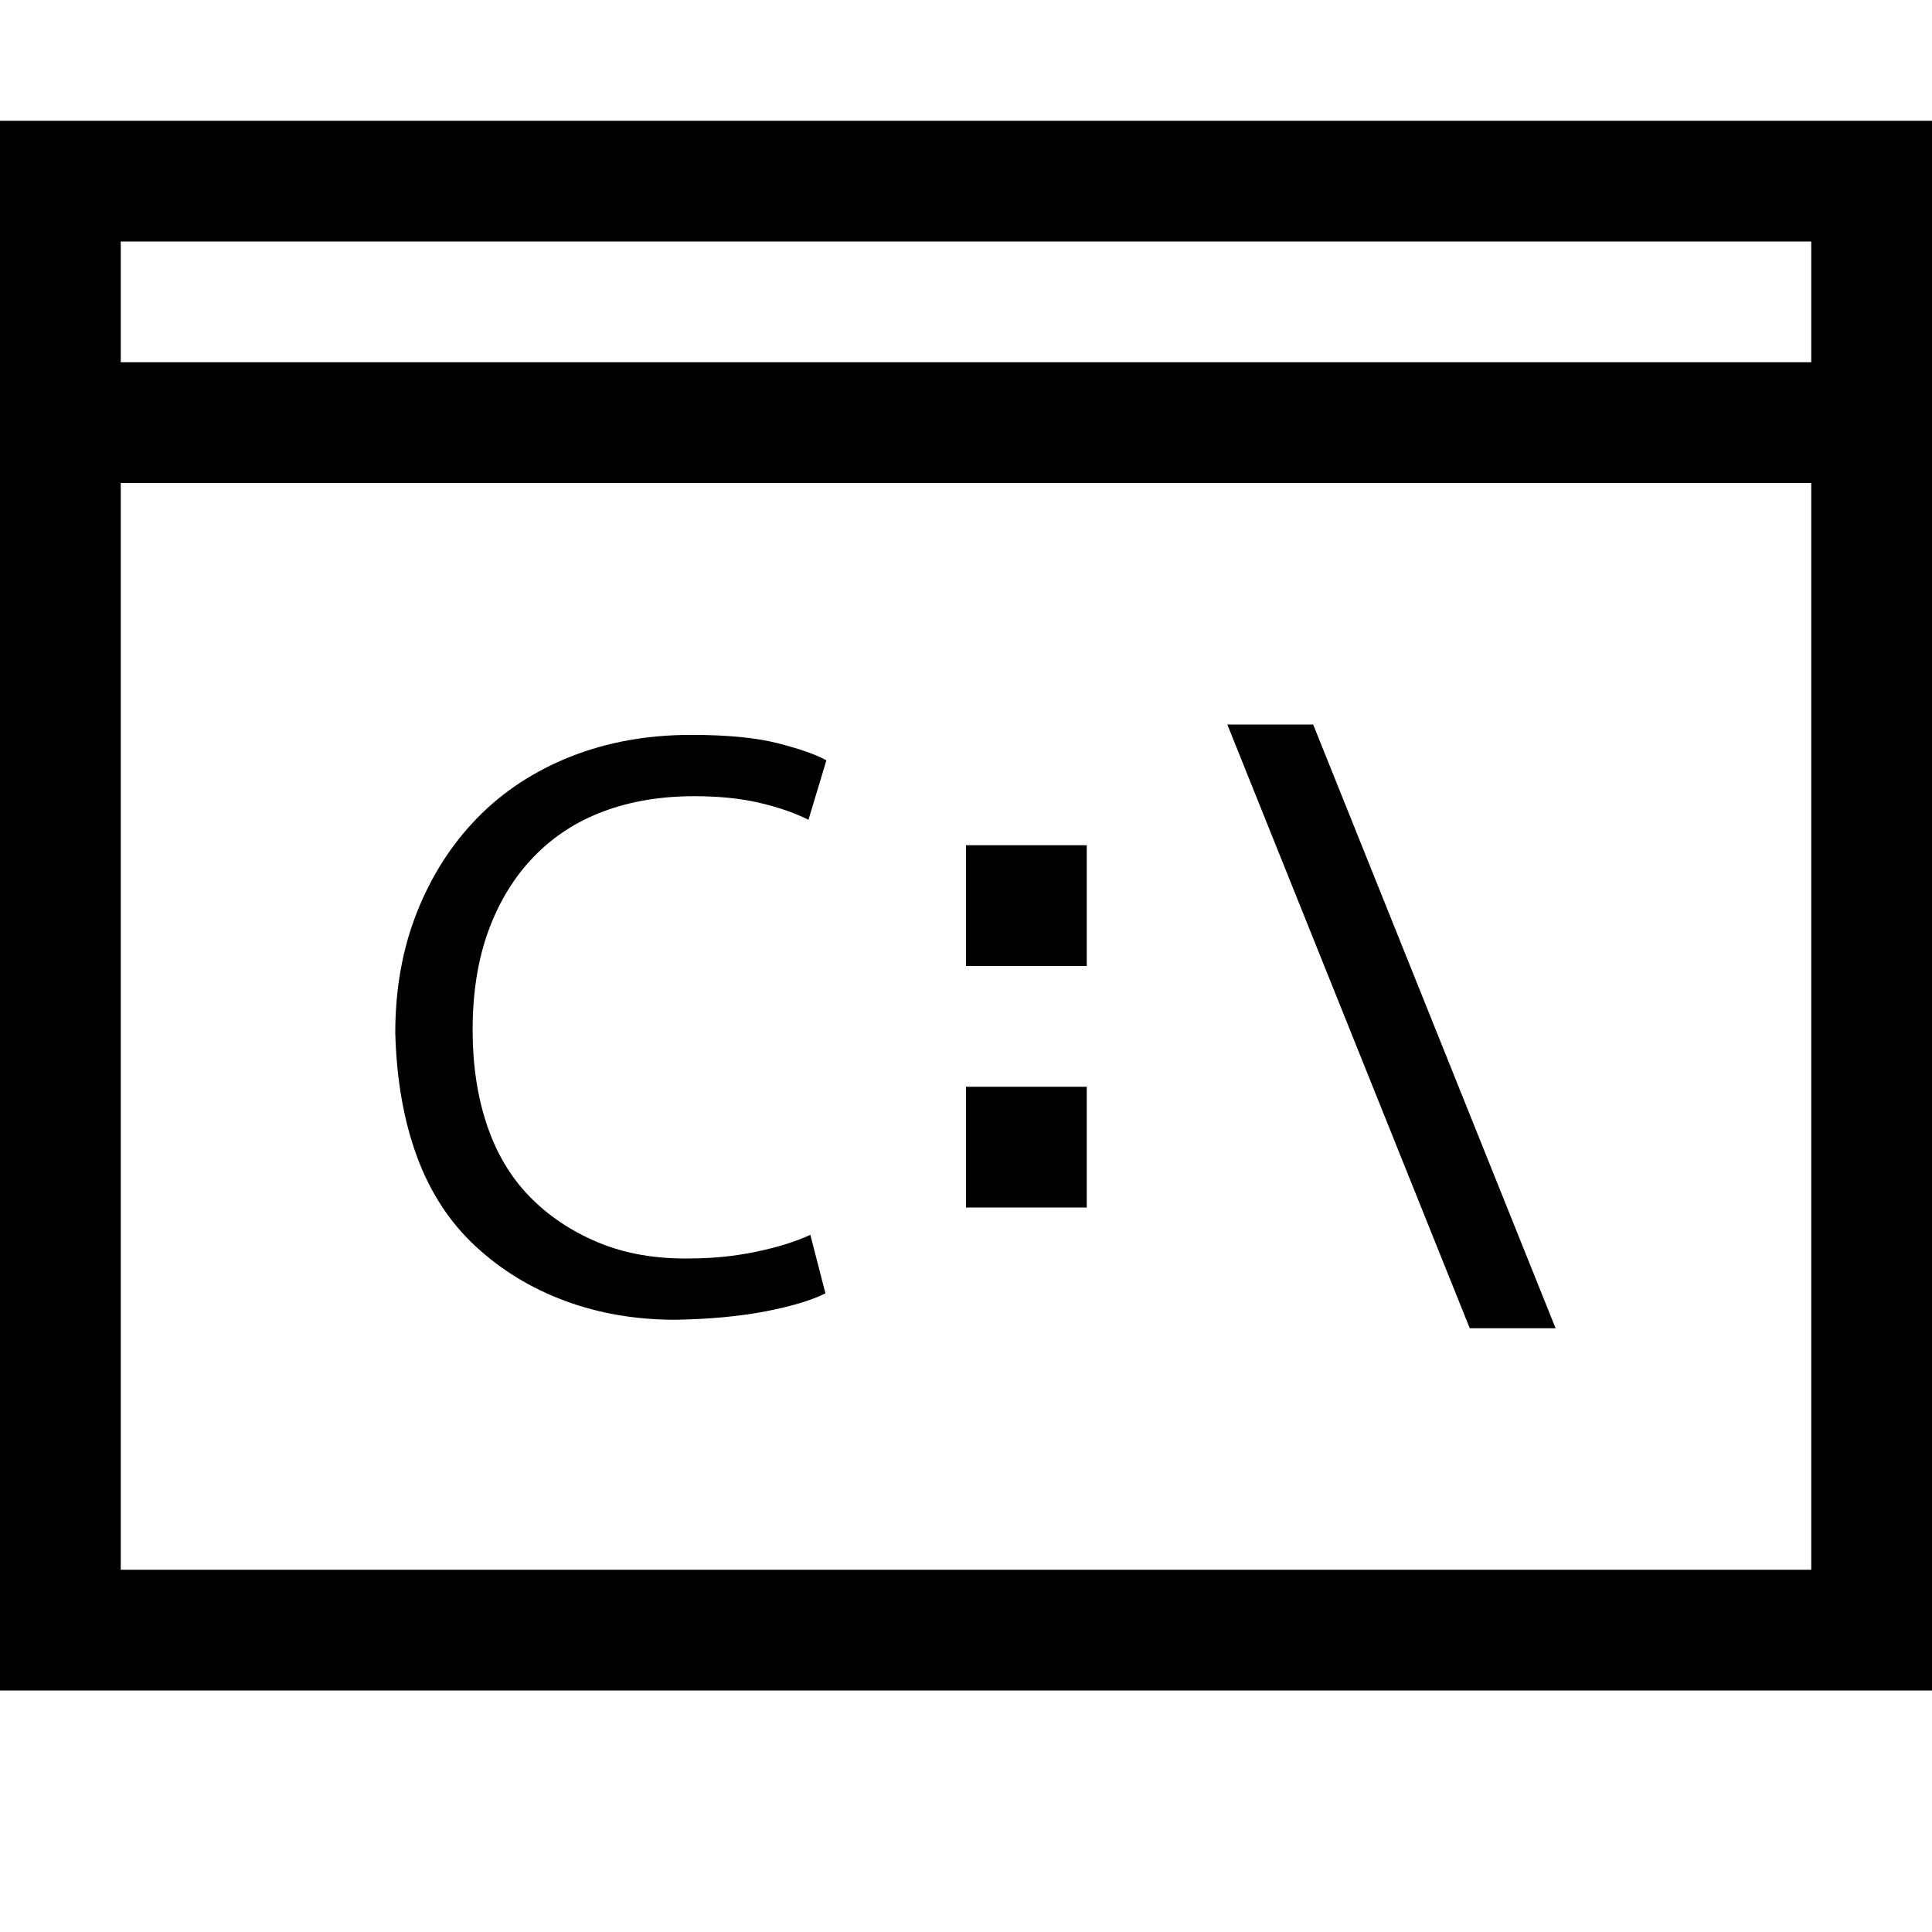
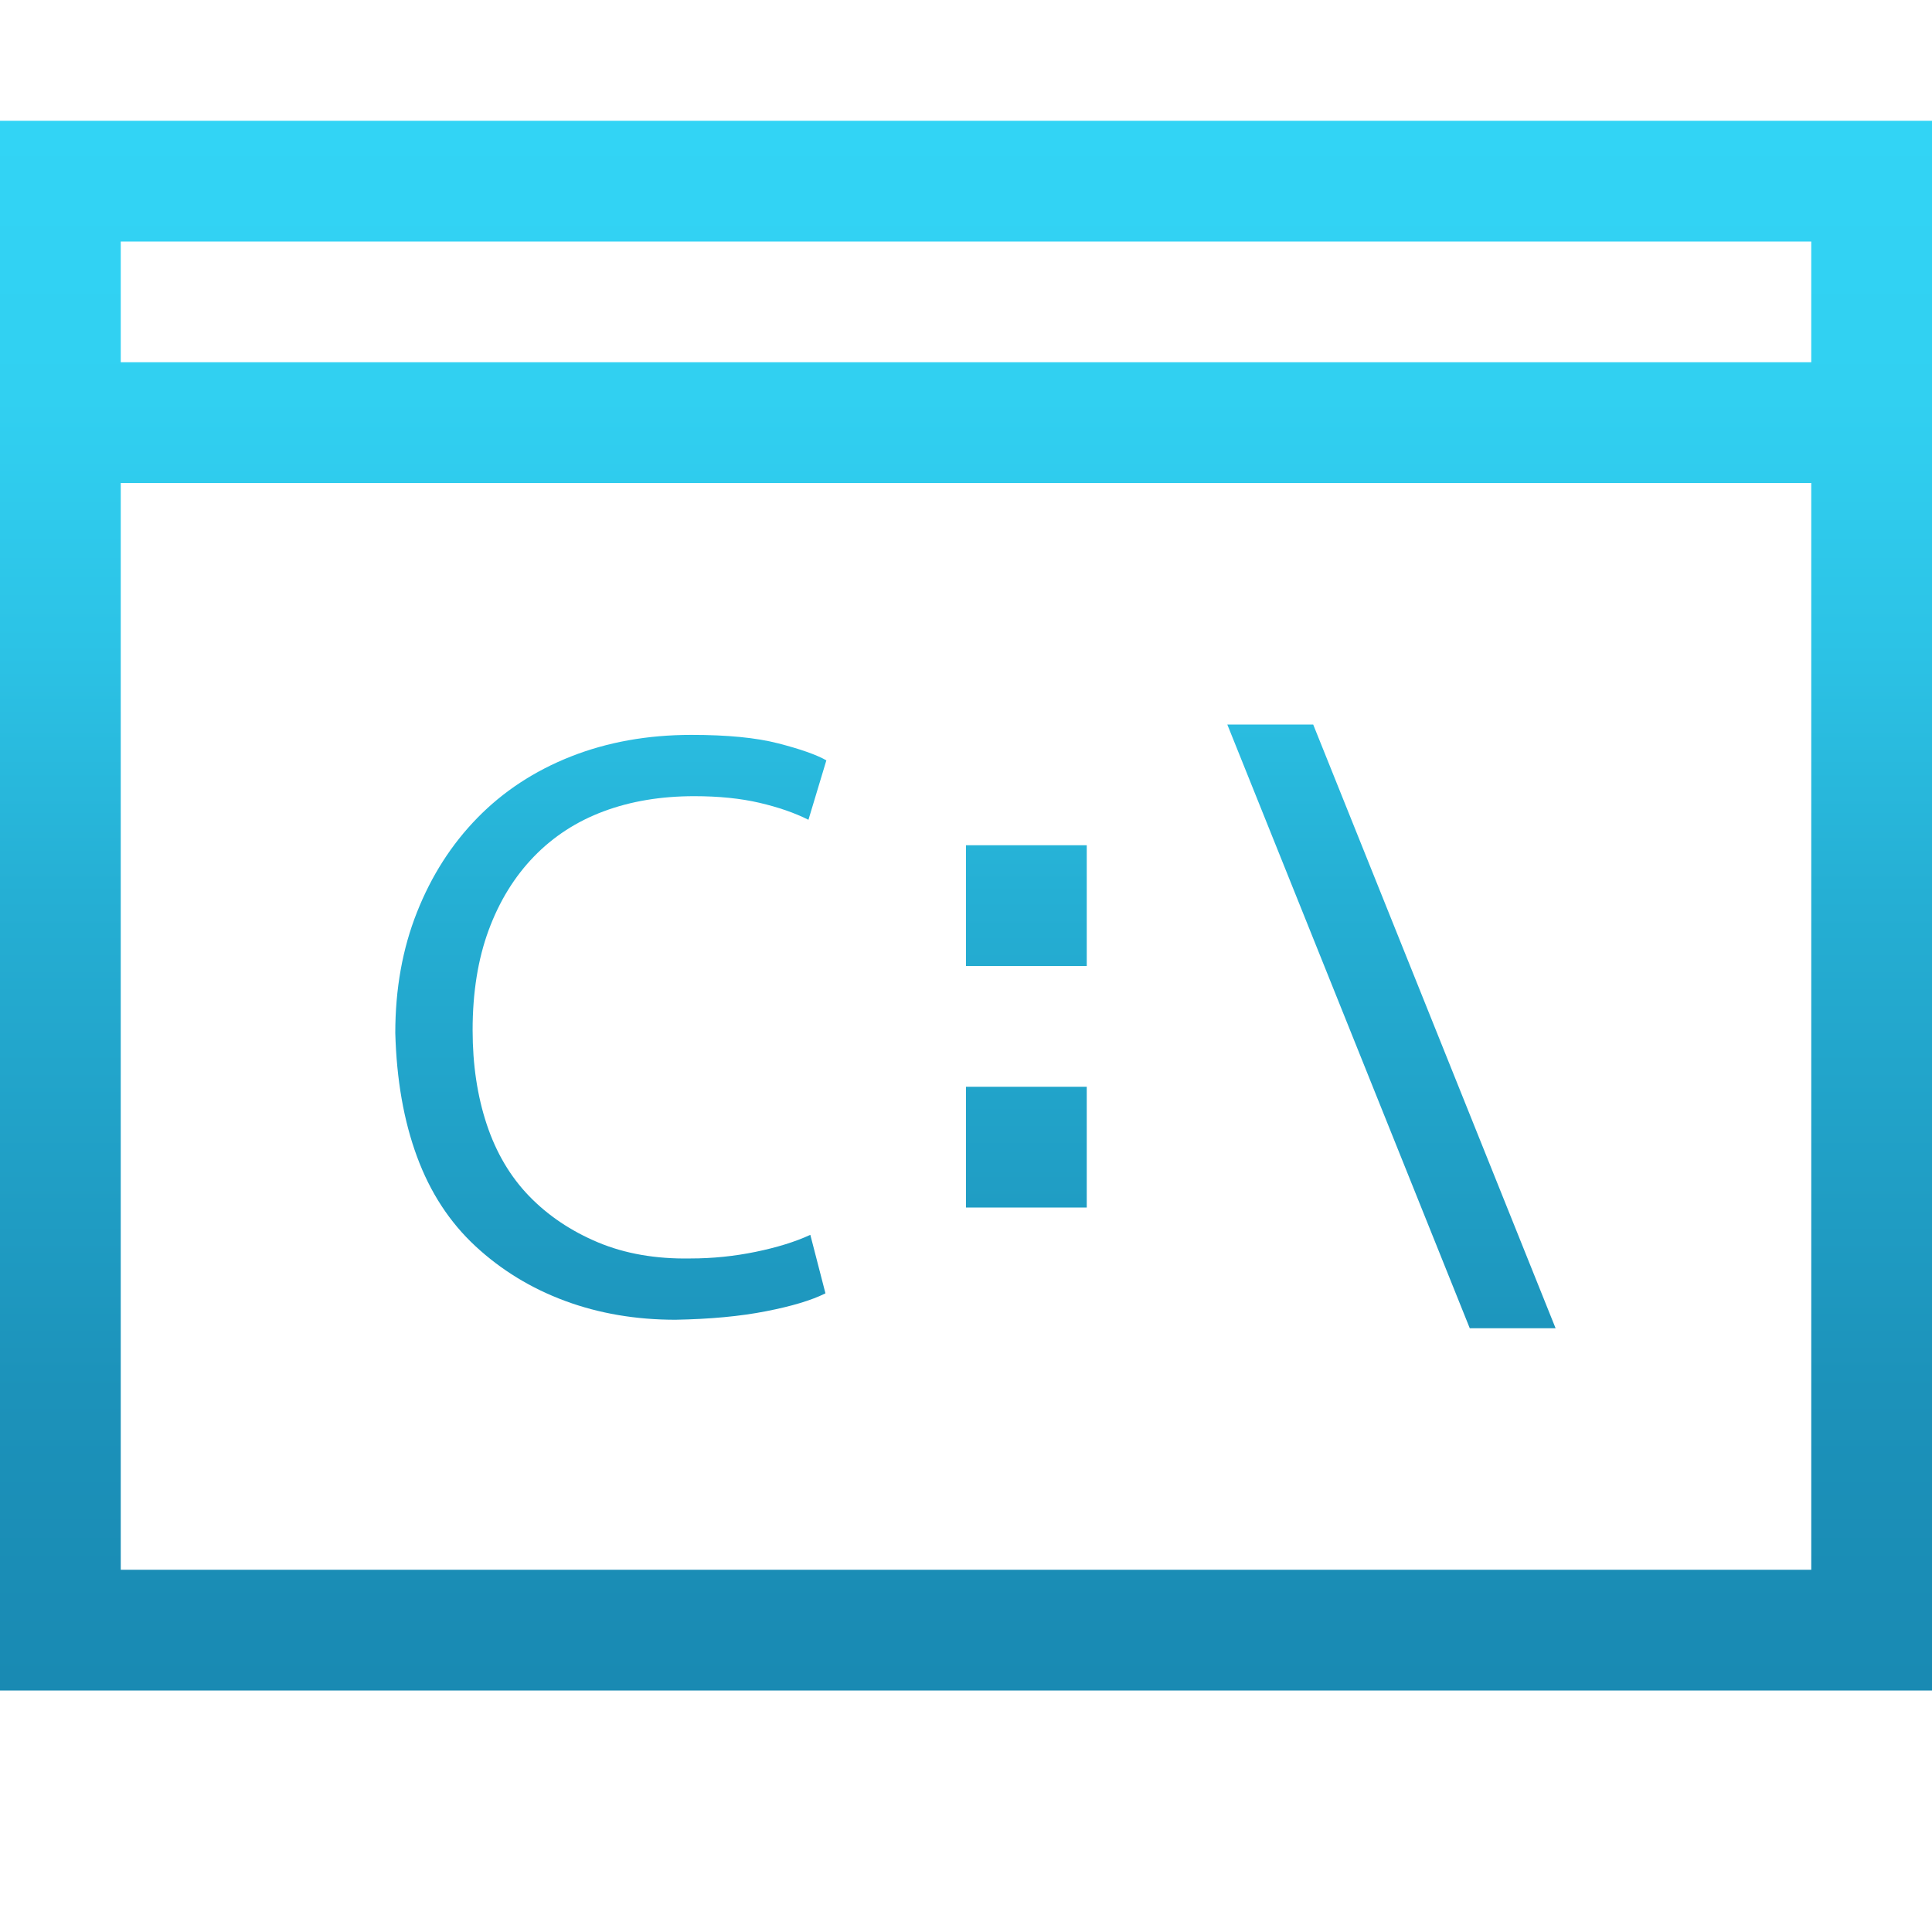
- <svg xmlns="http://www.w3.org/2000/svg" viewBox="0 0 2048 2048">
-   <path d="M2048 128v1664H0V128h2048zM128 256v128h1792V256H128zm1792 1408V512H128v1152h1792zm-528-896l257 640h-91l-257-640h91zm-656 76q-53 0-96 16t-74 48-48 78-17 106q0 55 15 100t45 76 73 49 98 17q35 0 69-7t58-18l16 62q-22 11-63 19t-96 9q-63 0-117-20t-95-58-62-95-23-131q0-70 23-128t64-100 99-65 128-23q57 0 92 9t51 18l-19 63q-22-11-52-18t-69-7zm288 52h128v128h-128V896zm0 256h128v128h-128v-128z" />
+ <svg xmlns="http://www.w3.org/2000/svg" width="40" height="40" viewBox="0 0 40 40" fill="none">
+   <path d="M40 2.5V35H0V2.5H40ZM2.5 5V7.5H37.5V5H2.5ZM37.5 32.5V10H2.5V32.5H37.5ZM27.188 15L32.207 27.5H30.43L25.41 15H27.188ZM14.375 16.484C13.685 16.484 13.06 16.588 12.5 16.797C11.94 17.005 11.458 17.318 11.055 17.734C10.651 18.151 10.338 18.659 10.117 19.258C9.896 19.857 9.785 20.547 9.785 21.328C9.785 22.044 9.883 22.695 10.078 23.281C10.273 23.867 10.566 24.362 10.957 24.766C11.348 25.169 11.823 25.488 12.383 25.723C12.943 25.957 13.581 26.068 14.297 26.055C14.753 26.055 15.202 26.009 15.645 25.918C16.087 25.827 16.465 25.71 16.777 25.566L17.09 26.777C16.803 26.921 16.393 27.044 15.859 27.148C15.325 27.253 14.7 27.311 13.984 27.324C13.164 27.324 12.402 27.194 11.699 26.934C10.996 26.673 10.378 26.296 9.844 25.801C9.31 25.306 8.906 24.688 8.633 23.945C8.359 23.203 8.21 22.35 8.184 21.387C8.184 20.475 8.333 19.642 8.633 18.887C8.932 18.131 9.349 17.48 9.883 16.934C10.417 16.387 11.061 15.963 11.816 15.664C12.572 15.365 13.405 15.215 14.316 15.215C15.059 15.215 15.658 15.273 16.113 15.391C16.569 15.508 16.901 15.625 17.109 15.742L16.738 16.973C16.452 16.829 16.113 16.712 15.723 16.621C15.332 16.53 14.883 16.484 14.375 16.484ZM20 17.5H22.5V20H20V17.5ZM20 22.5H22.5V25H20V22.5Z" fill="url(#paint0_linear)" />
+   <defs>
+     <linearGradient id="paint0_linear" x1="19.926" y1="2.511" x2="19.926" y2="34.884" gradientUnits="userSpaceOnUse">
+       <stop stop-color="#32D4F5" />
+       <stop offset="0.177" stop-color="#31D0F1" />
+       <stop offset="0.333" stop-color="#2CC3E6" />
+       <stop offset="0.495" stop-color="#25AFD4" />
+       <stop offset="0.812" stop-color="#1C92BA" />
+       <stop offset="1" stop-color="#198AB3" />
+     </linearGradient>
+   </defs>
</svg>
